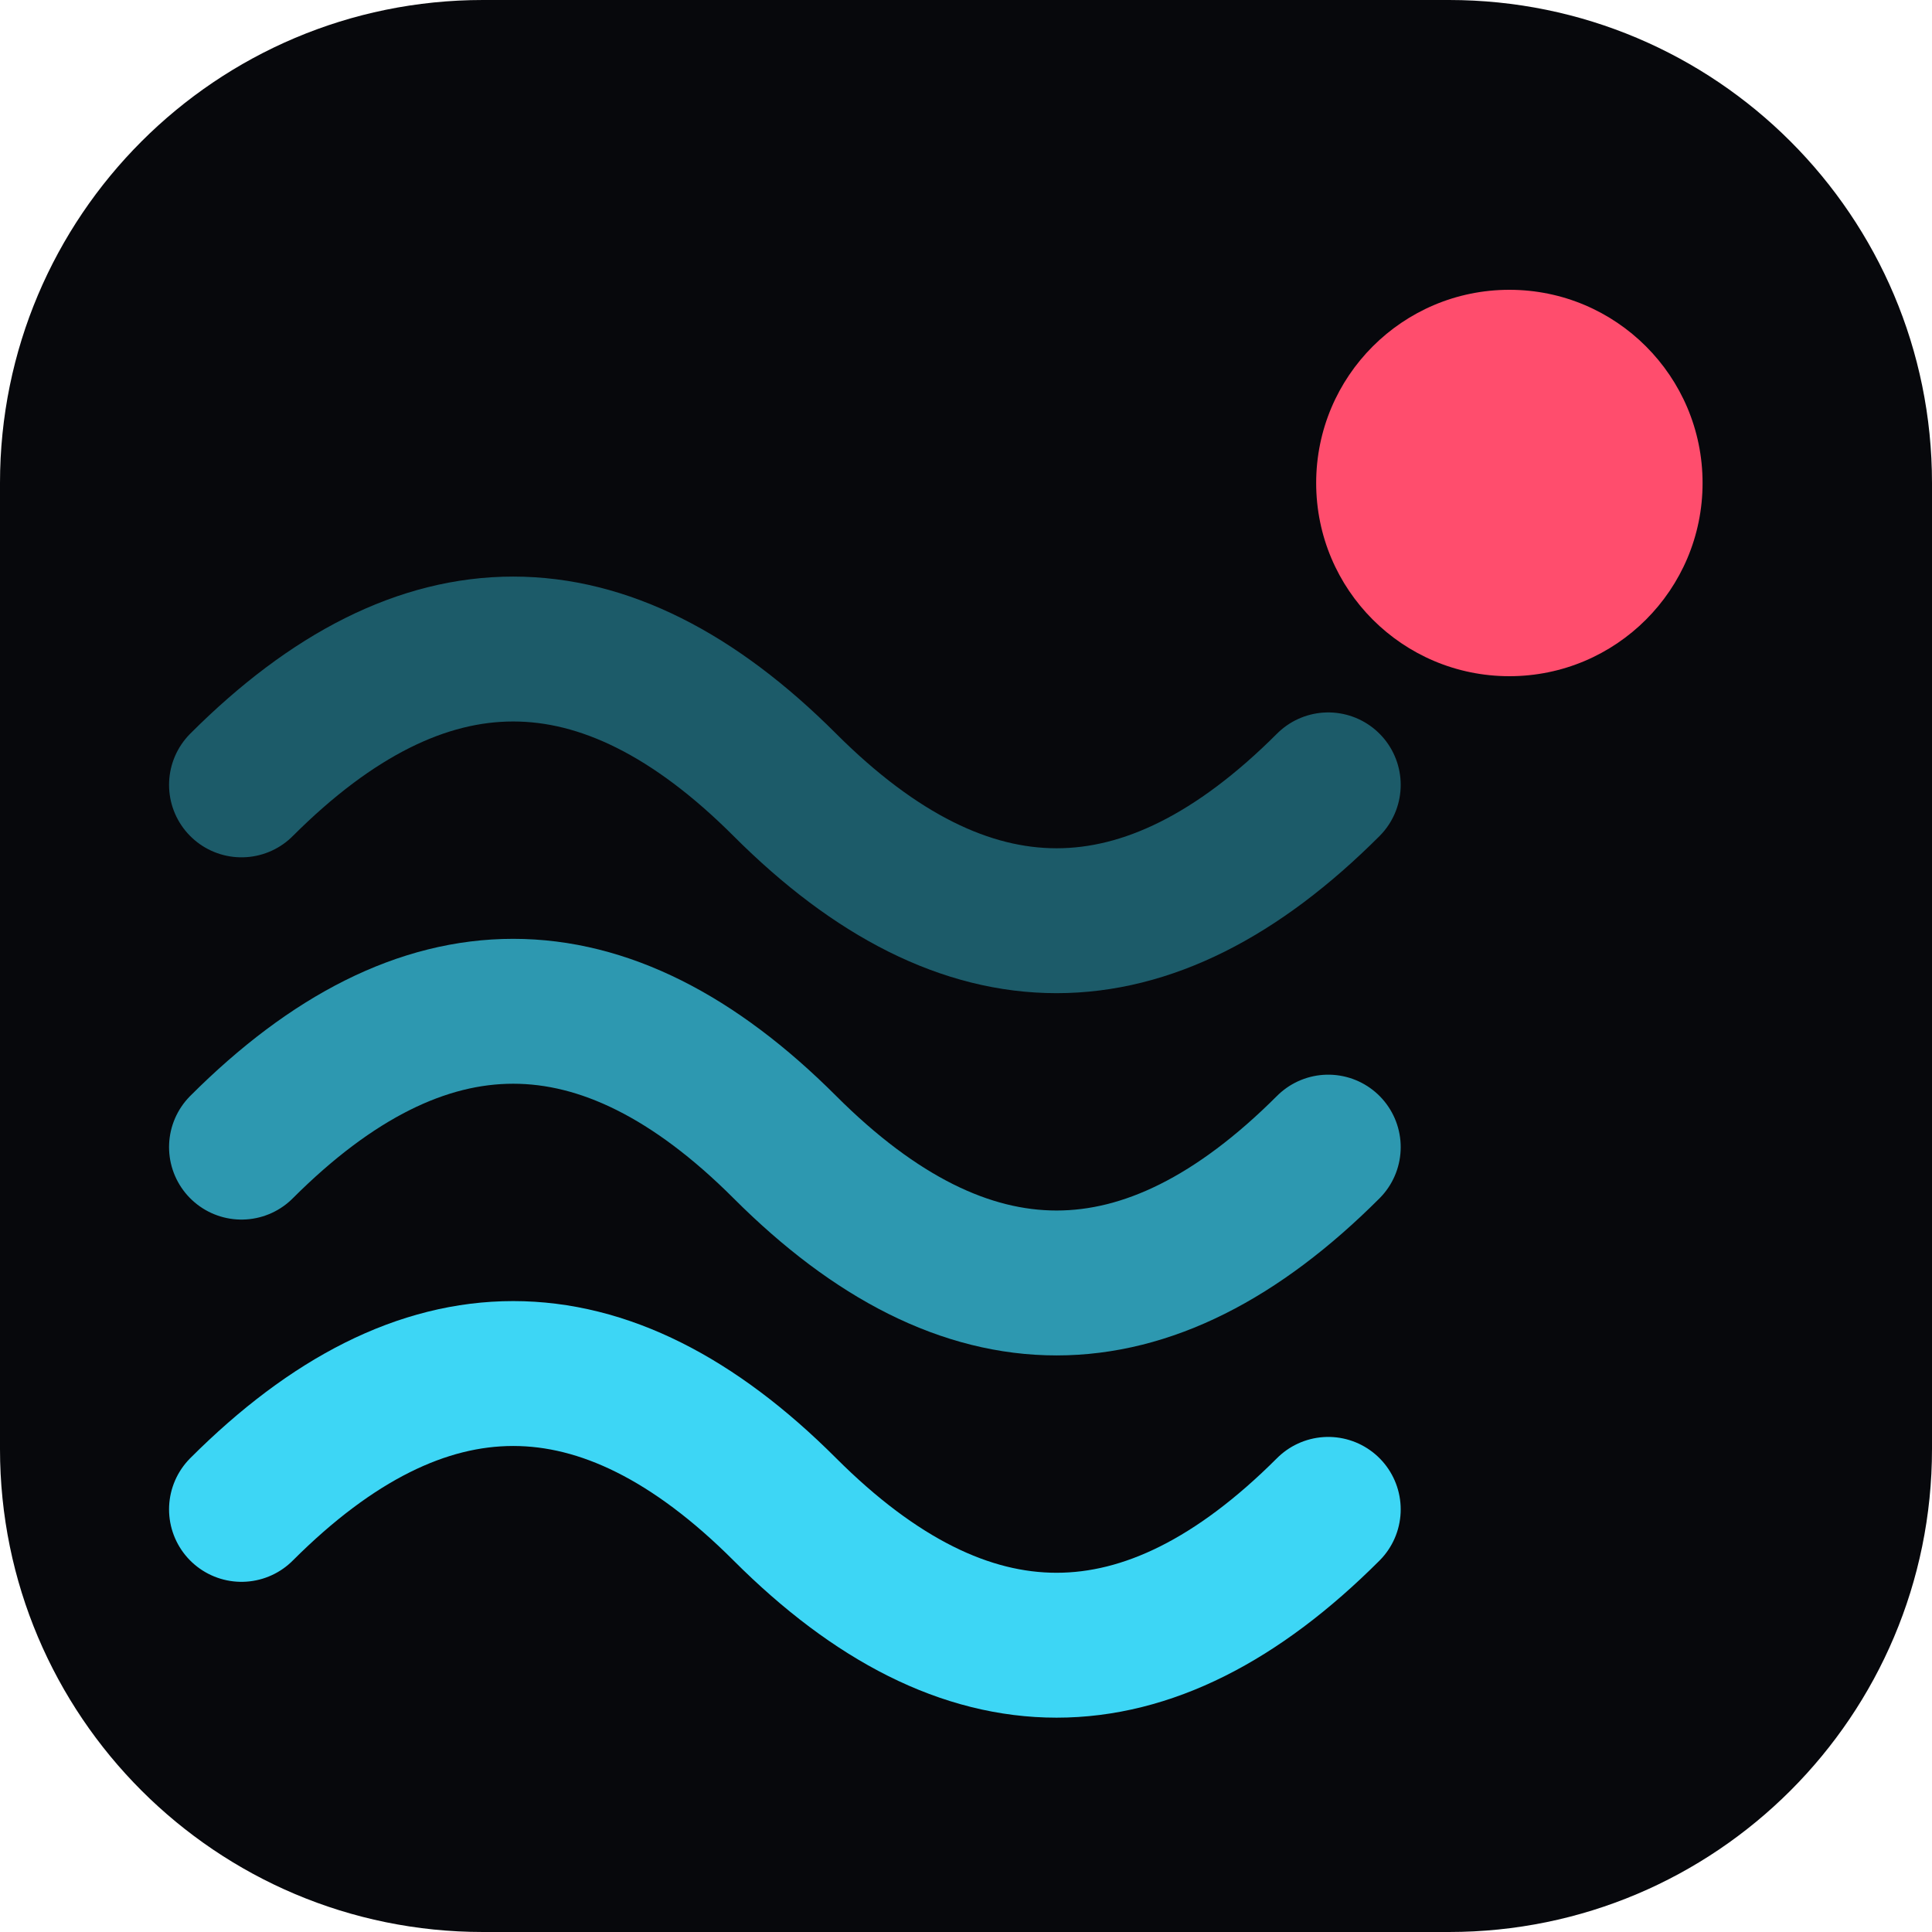
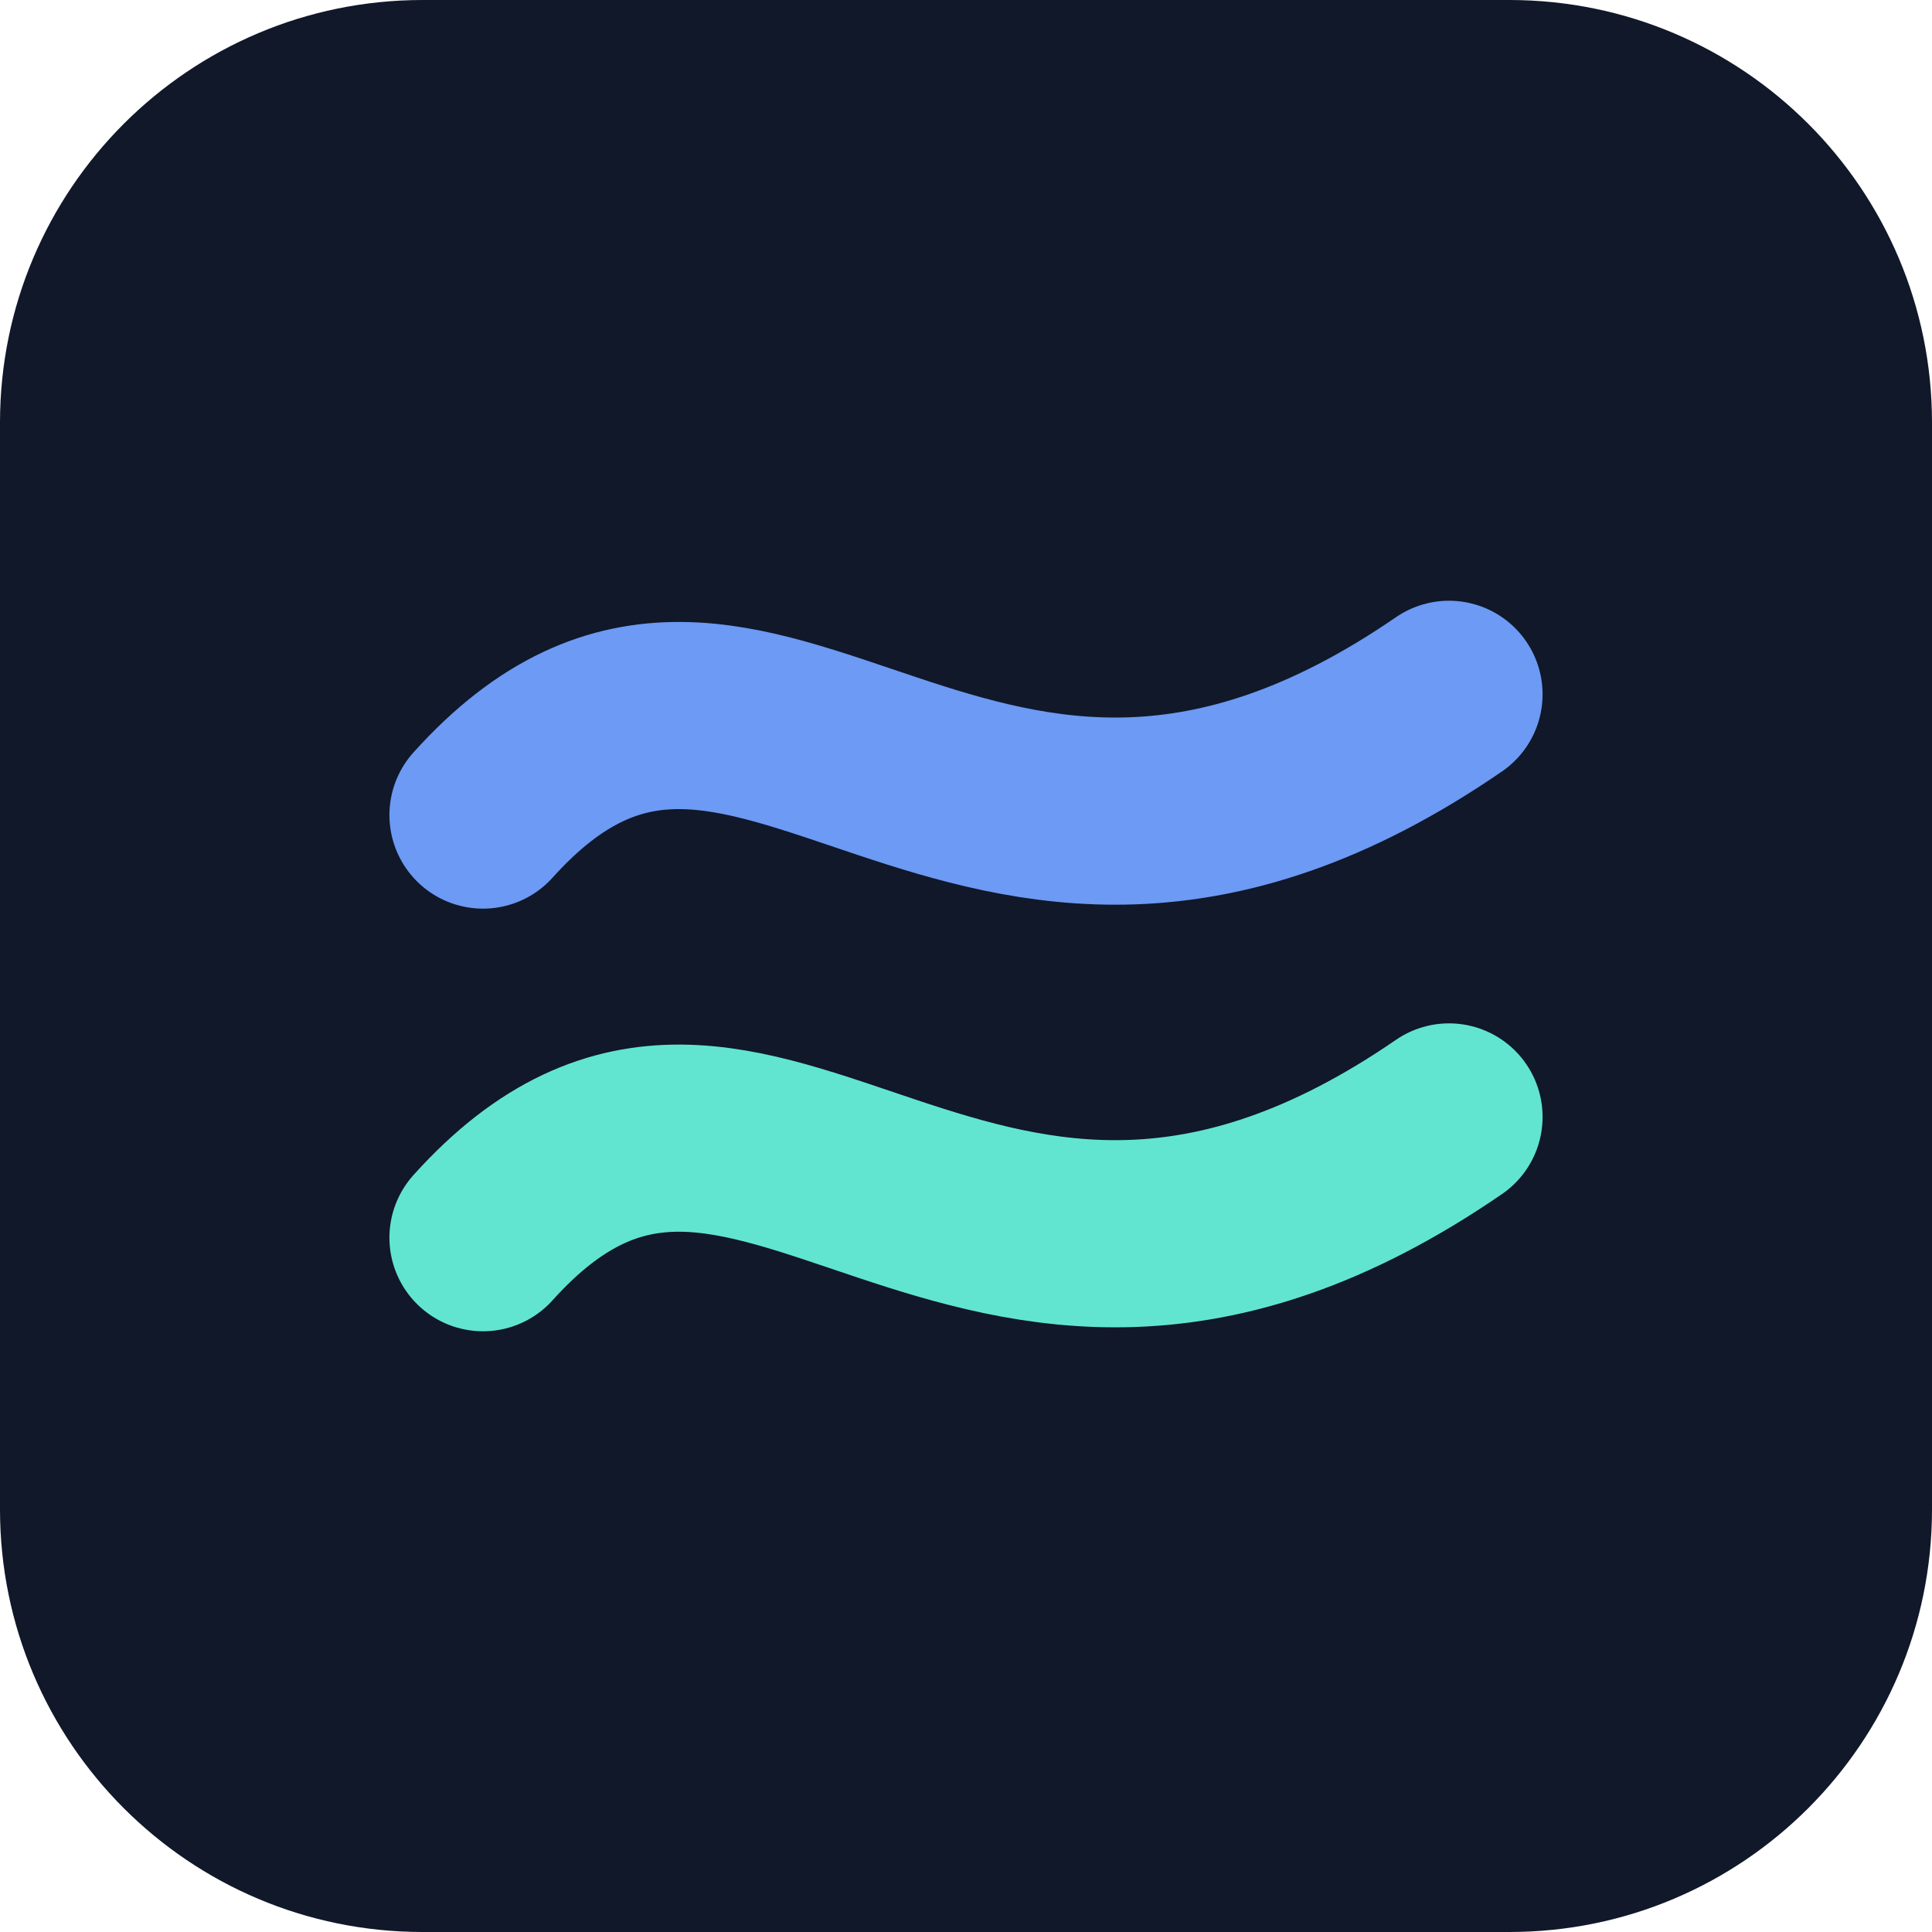
- <svg xmlns="http://www.w3.org/2000/svg" viewBox="0 0 32 32">
-   <rect width="32" height="32" rx="8" fill="#07080c" />
-   <g fill="none" stroke="#3dd6f5" stroke-width="2.4" stroke-linecap="round">
-     <path d="M4 13c3-3 6-3 9 0s6 3 9 0" opacity=".4" />
-     <path d="M4 19c3-3 6-3 9 0s6 3 9 0" opacity=".7" />
-     <path d="M4 25c3-3 6-3 9 0s6 3 9 0" />
+ <svg xmlns="http://www.w3.org/2000/svg" viewBox="0 0 64 64">
+   <rect width="64" height="64" rx="14" fill="#101829" />
+   <g fill="none" stroke-linecap="round" stroke-width="6.2">
+     <path d="M16 27C25 17 32 34 48 23" stroke="#6c9af4" />
+     <path d="M16 41C25 31 32 48 48 37" stroke="#61e5d1" />
  </g>
-   <circle cx="25" cy="8" r="3.2" fill="#ff4d6d" />
</svg>
